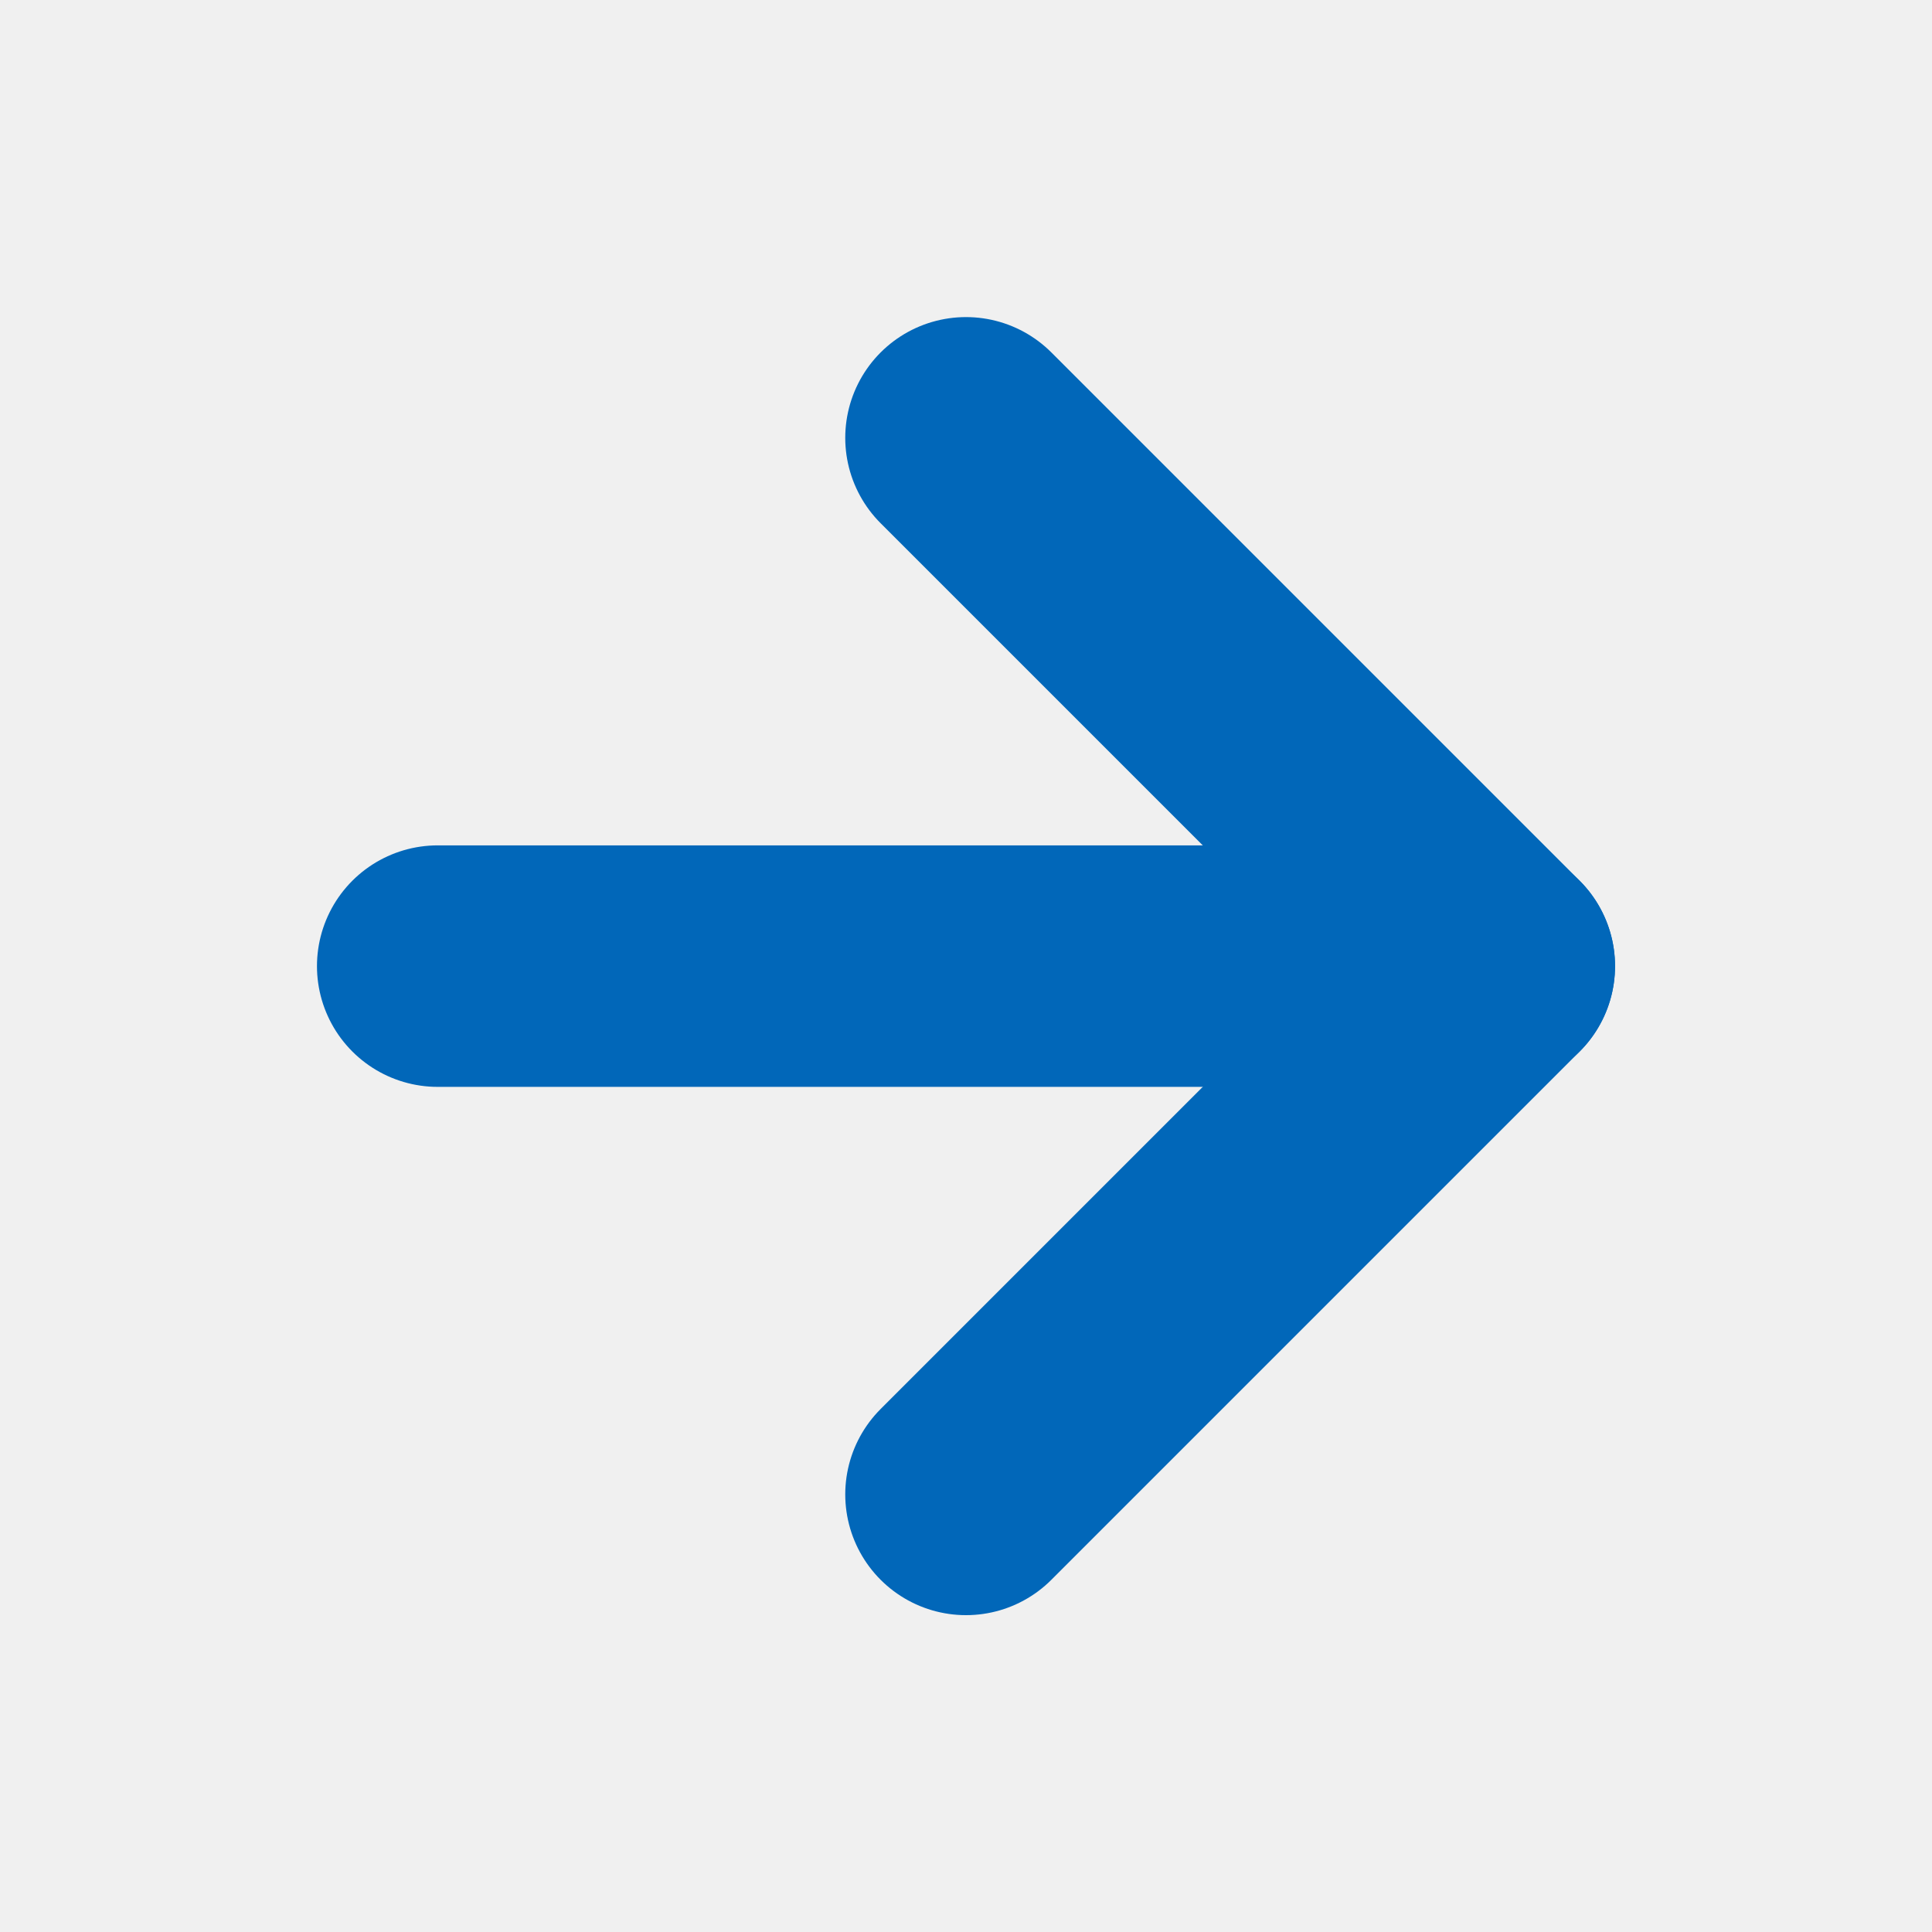
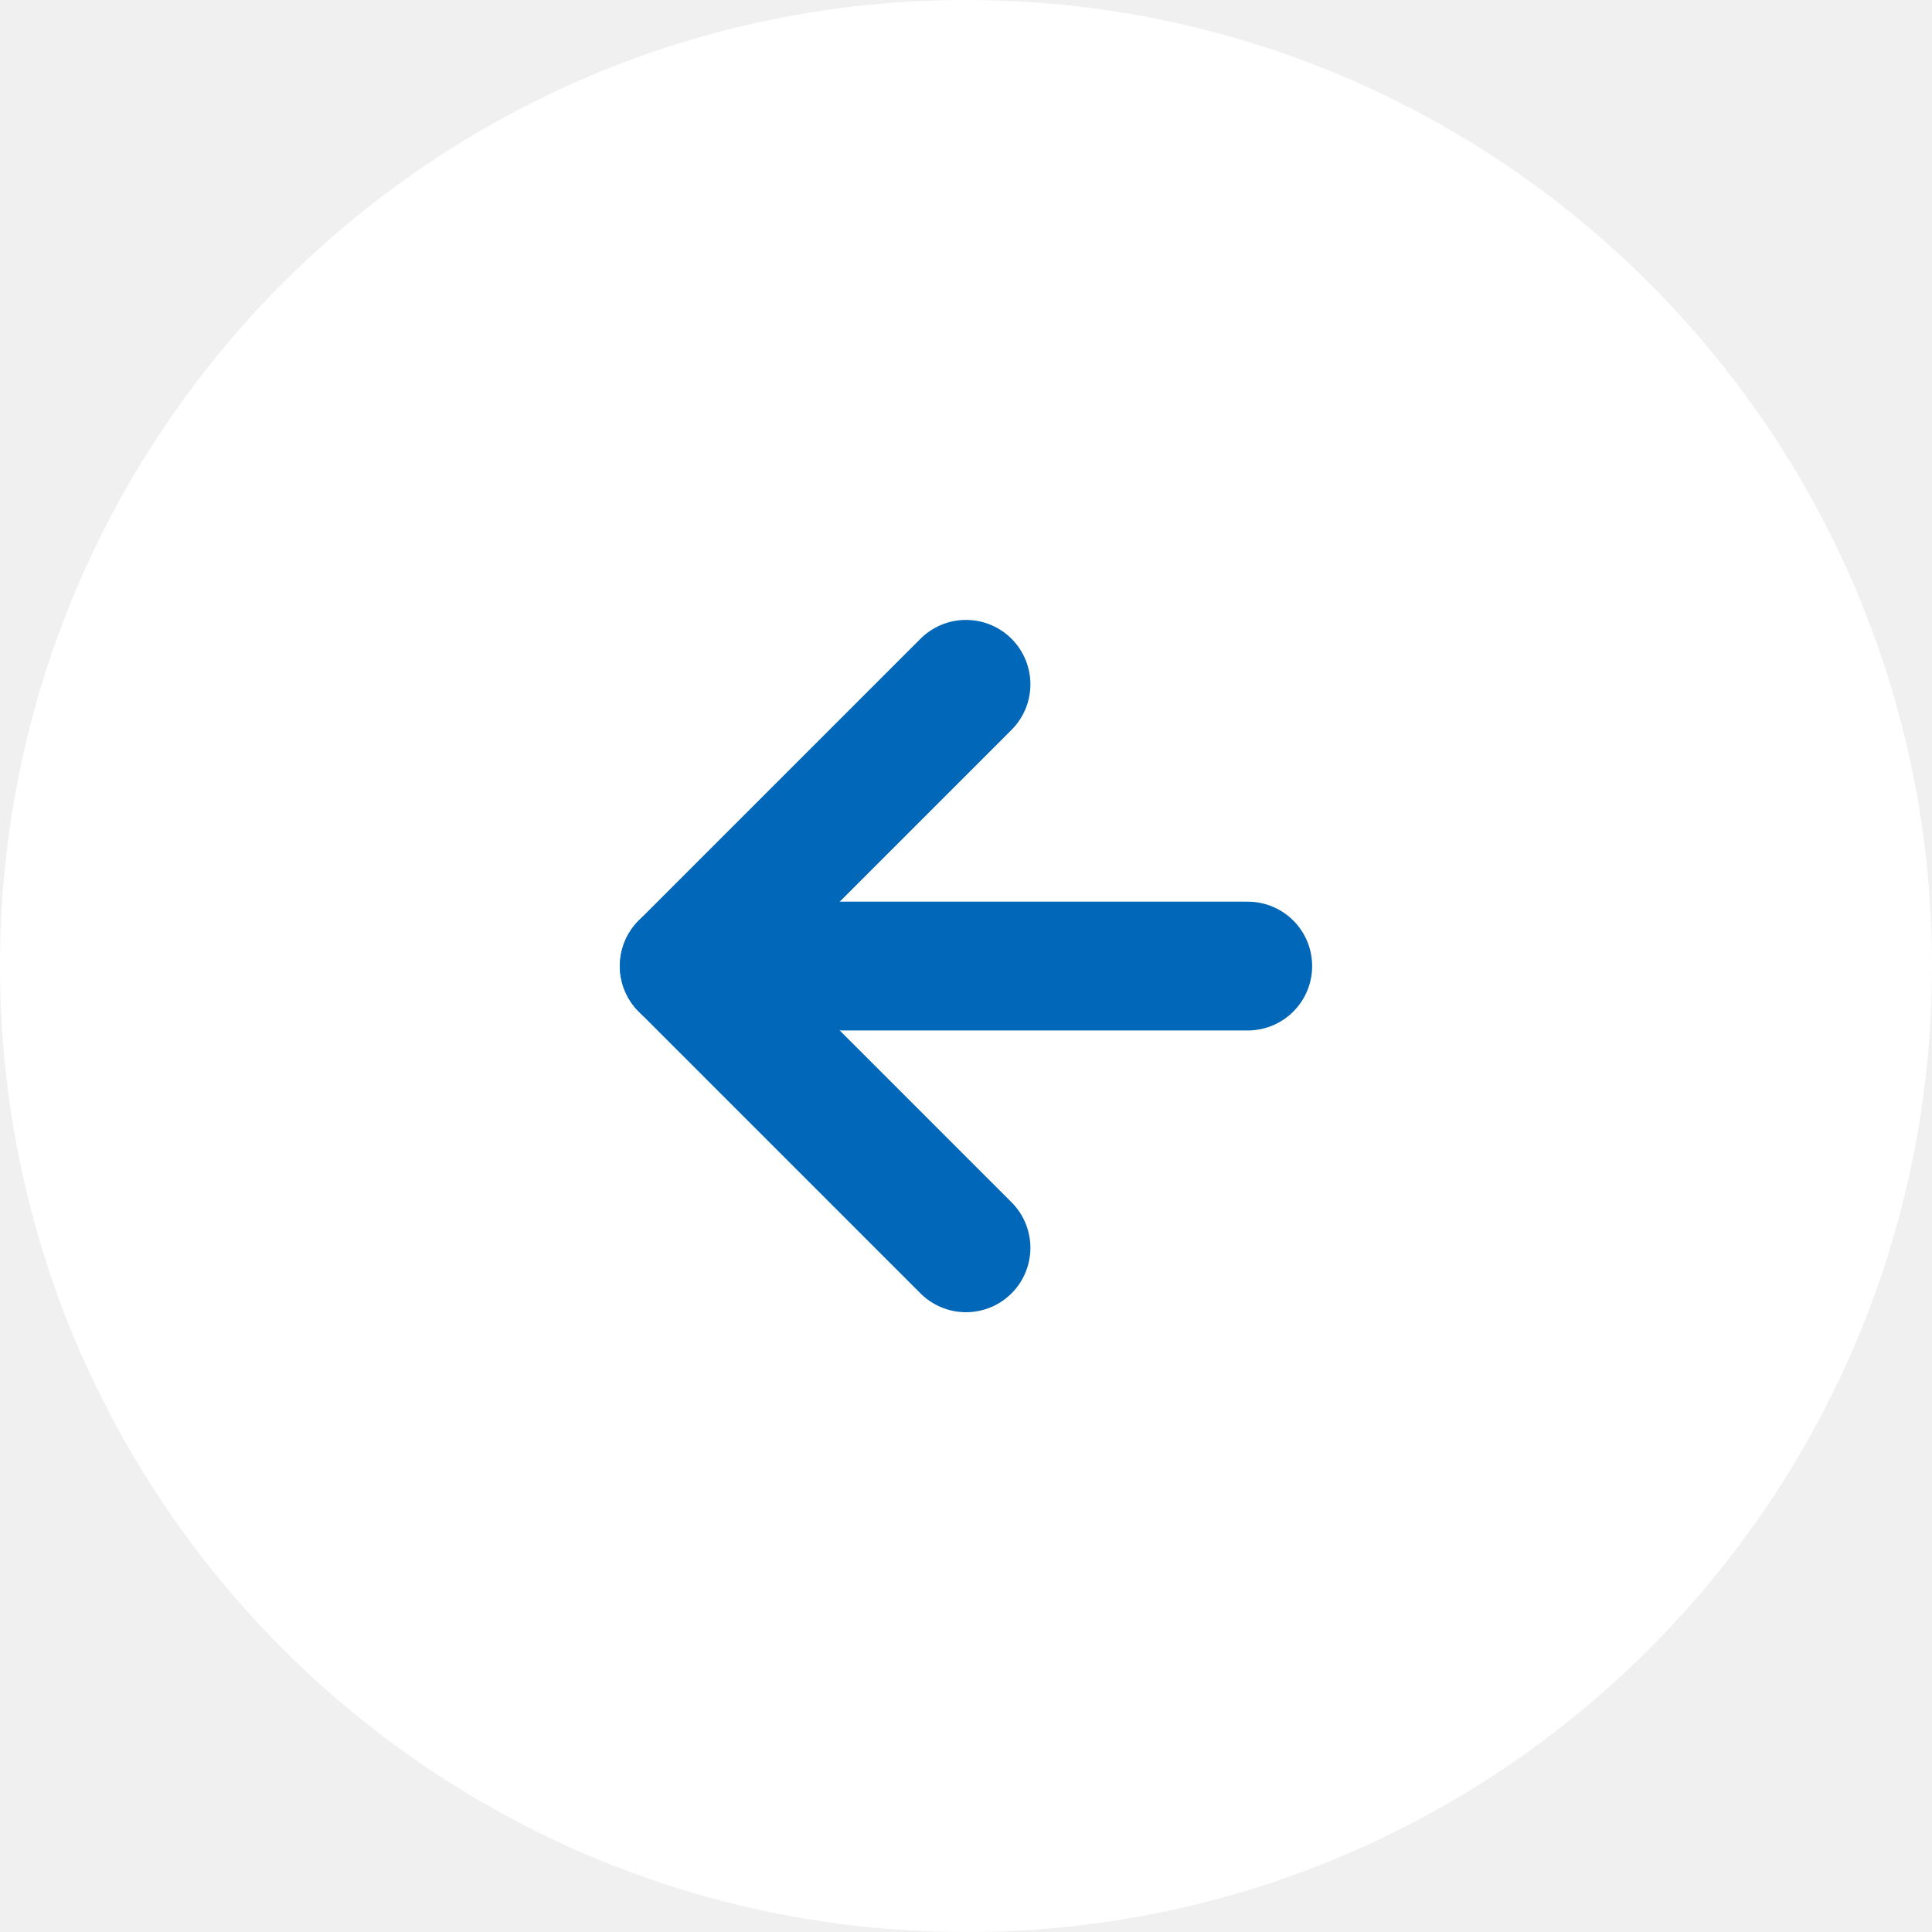
- <svg xmlns="http://www.w3.org/2000/svg" width="16" height="16" viewBox="0 0 16 16" fill="none">
-   <path d="M3.625 8.001H12.375" stroke="#0167B9" stroke-width="2" stroke-linecap="round" stroke-linejoin="round" />
-   <path d="M8 3.626L12.375 8.001L8 12.376" stroke="#0167B9" stroke-width="2" stroke-linecap="round" stroke-linejoin="round" />
+ <svg xmlns="http://www.w3.org/2000/svg" width="30" height="30" viewBox="0 0 30 30" fill="none">
+   <rect x="30" y="30.001" width="30" height="30" rx="15" transform="rotate(-180 30 30.0006)" fill="white" />
+   <path d="M19.375 15.001L10.625 15.001" stroke="#0167B9" stroke-width="2" stroke-linecap="round" stroke-linejoin="round" />
+   <path d="M15 19.376L10.625 15.001L15 10.626" stroke="#0167B9" stroke-width="2" stroke-linecap="round" stroke-linejoin="round" />
</svg>
